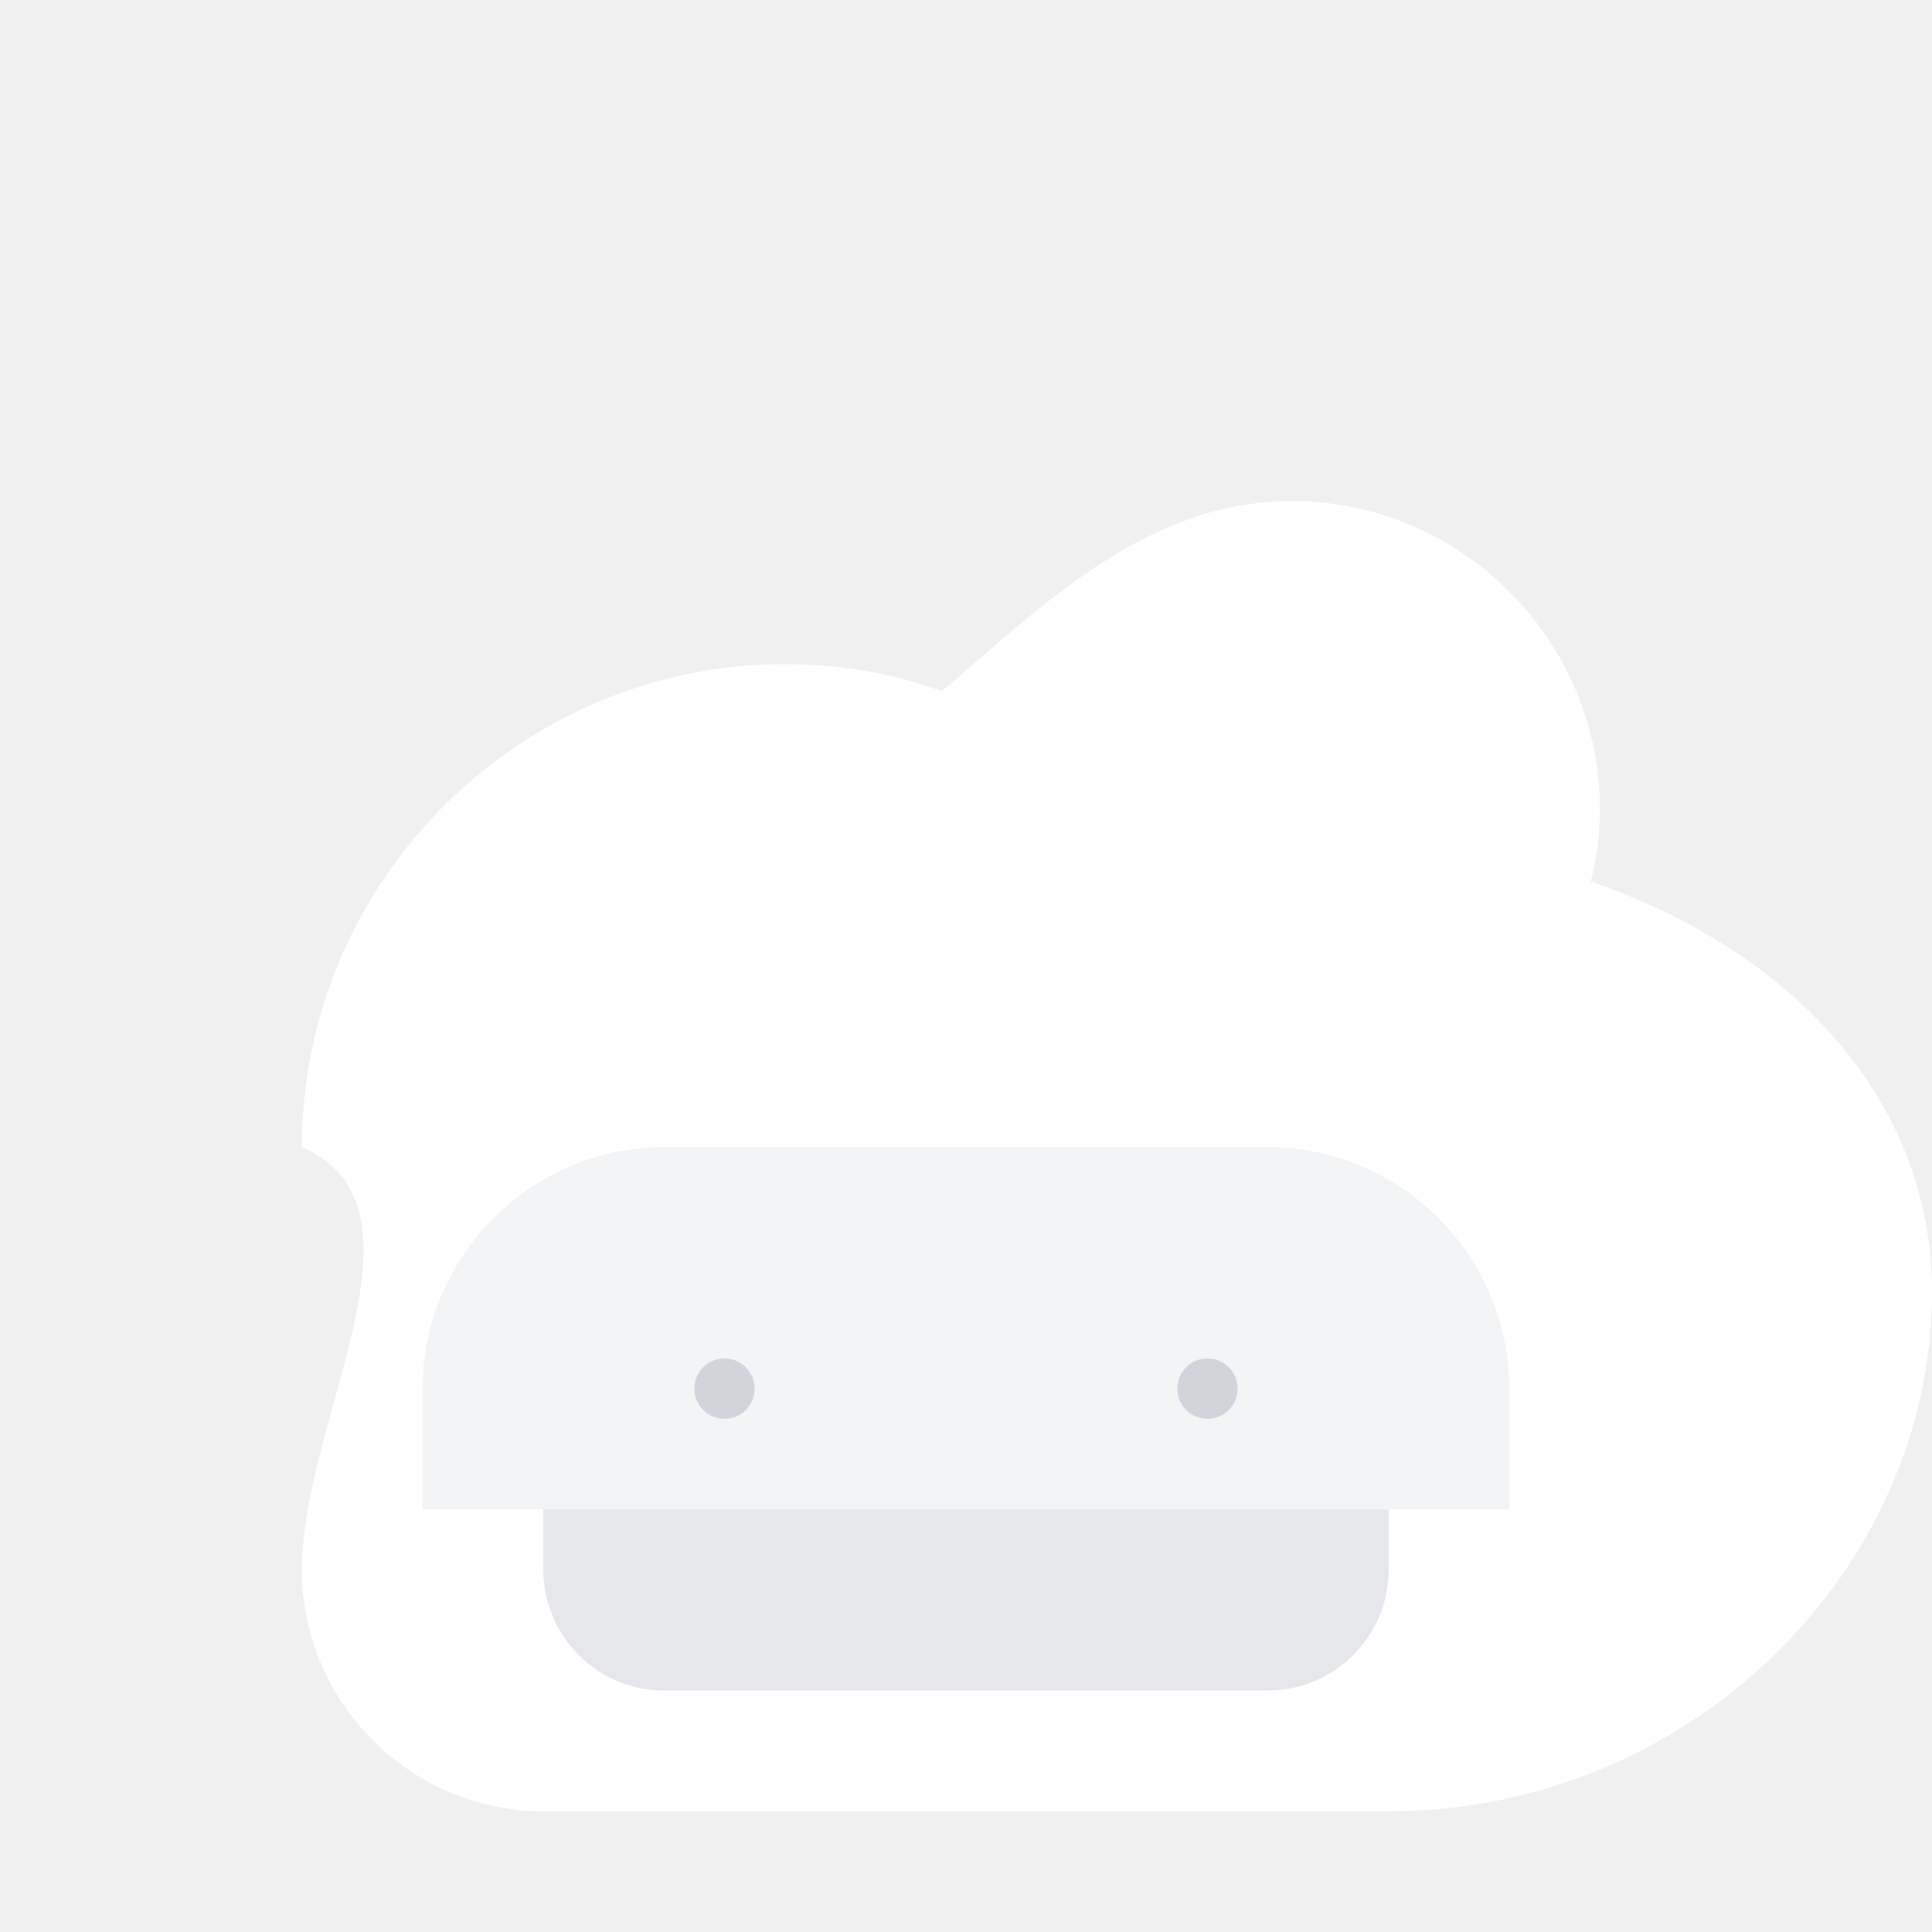
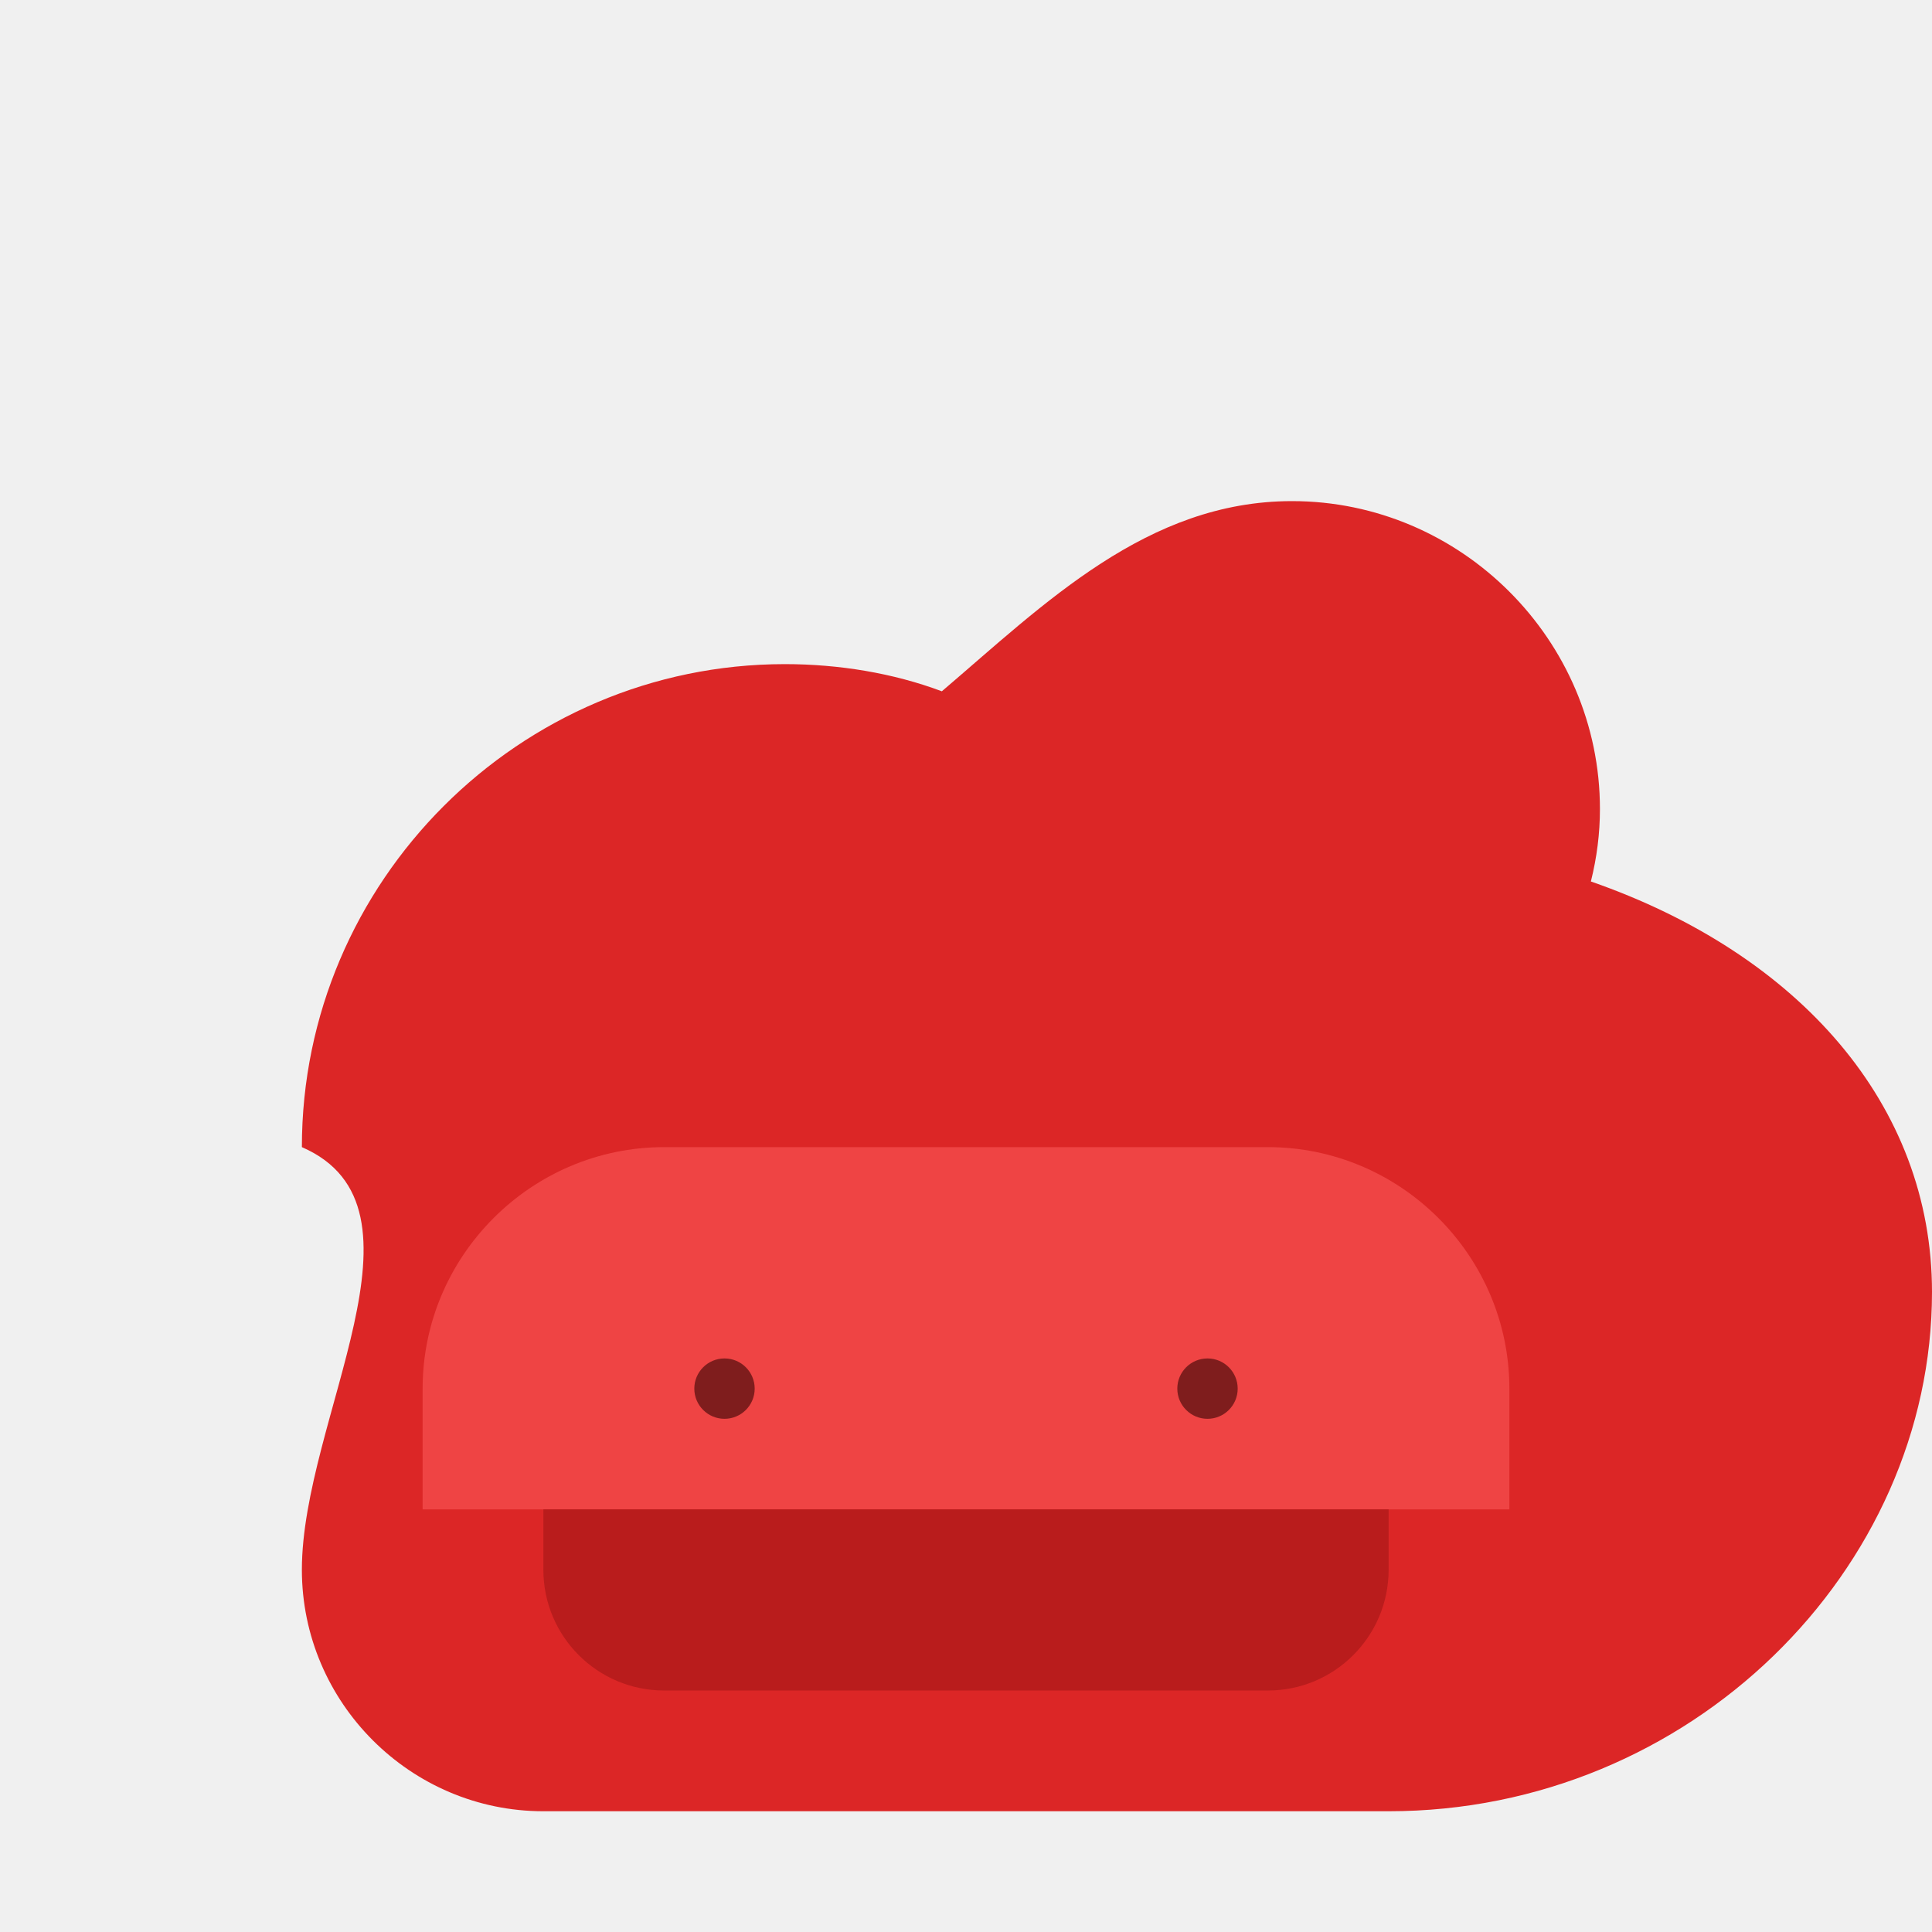
<svg xmlns="http://www.w3.org/2000/svg" viewBox="0 0 64 64" width="64" height="64">
  <g fill="none" fill-rule="evenodd" stroke="none">
-     <path d="M10 38c0-8.8 7.2-16 16-16 1.8 0 3.6.3 5.2.9C34.6 20 38 16.6 42.8 16.6 48.4 16.6 53 21.2 53 26.8c0 .8-.1 1.6-.3 2.4C59.6 31.6 64 36.6 64 42.8 64 52 56 60 46 60H18c-4.4 0-8-3.6-8-8 0-5 4.6-12 0-14z" fill="#ffffff" />
-     <path d="M14 46c0-4.4 3.6-8 8-8h20c4.4 0 8 3.6 8 8v4H14v-4z" fill="#f3f4f6" />
-     <path d="M18 50h28v2a4 4 0 0 1-4 4H22a4 4 0 0 1-4-4v-2z" fill="#e5e7eb" />
-     <circle cx="24" cy="46" r="1" fill="#d1d5db" />
-     <circle cx="40" cy="46" r="1" fill="#d1d5db" />
+     <path d="M10 38c0-8.8 7.2-16 16-16 1.8 0 3.6.3 5.2.9C34.6 20 38 16.6 42.8 16.6 48.4 16.6 53 21.2 53 26.8c0 .8-.1 1.6-.3 2.4C59.6 31.6 64 36.6 64 42.8 64 52 56 60 46 60H18c-4.4 0-8-3.6-8-8 0-5 4.6-12 0-14z" fill="#dc2626" />
+     <path d="M14 46c0-4.4 3.6-8 8-8h20c4.4 0 8 3.6 8 8v4H14v-4z" fill="#ef4444" />
+     <path d="M18 50h28v2a4 4 0 0 1-4 4H22a4 4 0 0 1-4-4v-2z" fill="#b91c1c" />
+     <circle cx="24" cy="46" r="1" fill="#7f1d1d" />
+     <circle cx="40" cy="46" r="1" fill="#7f1d1d" />
  </g>
</svg>
